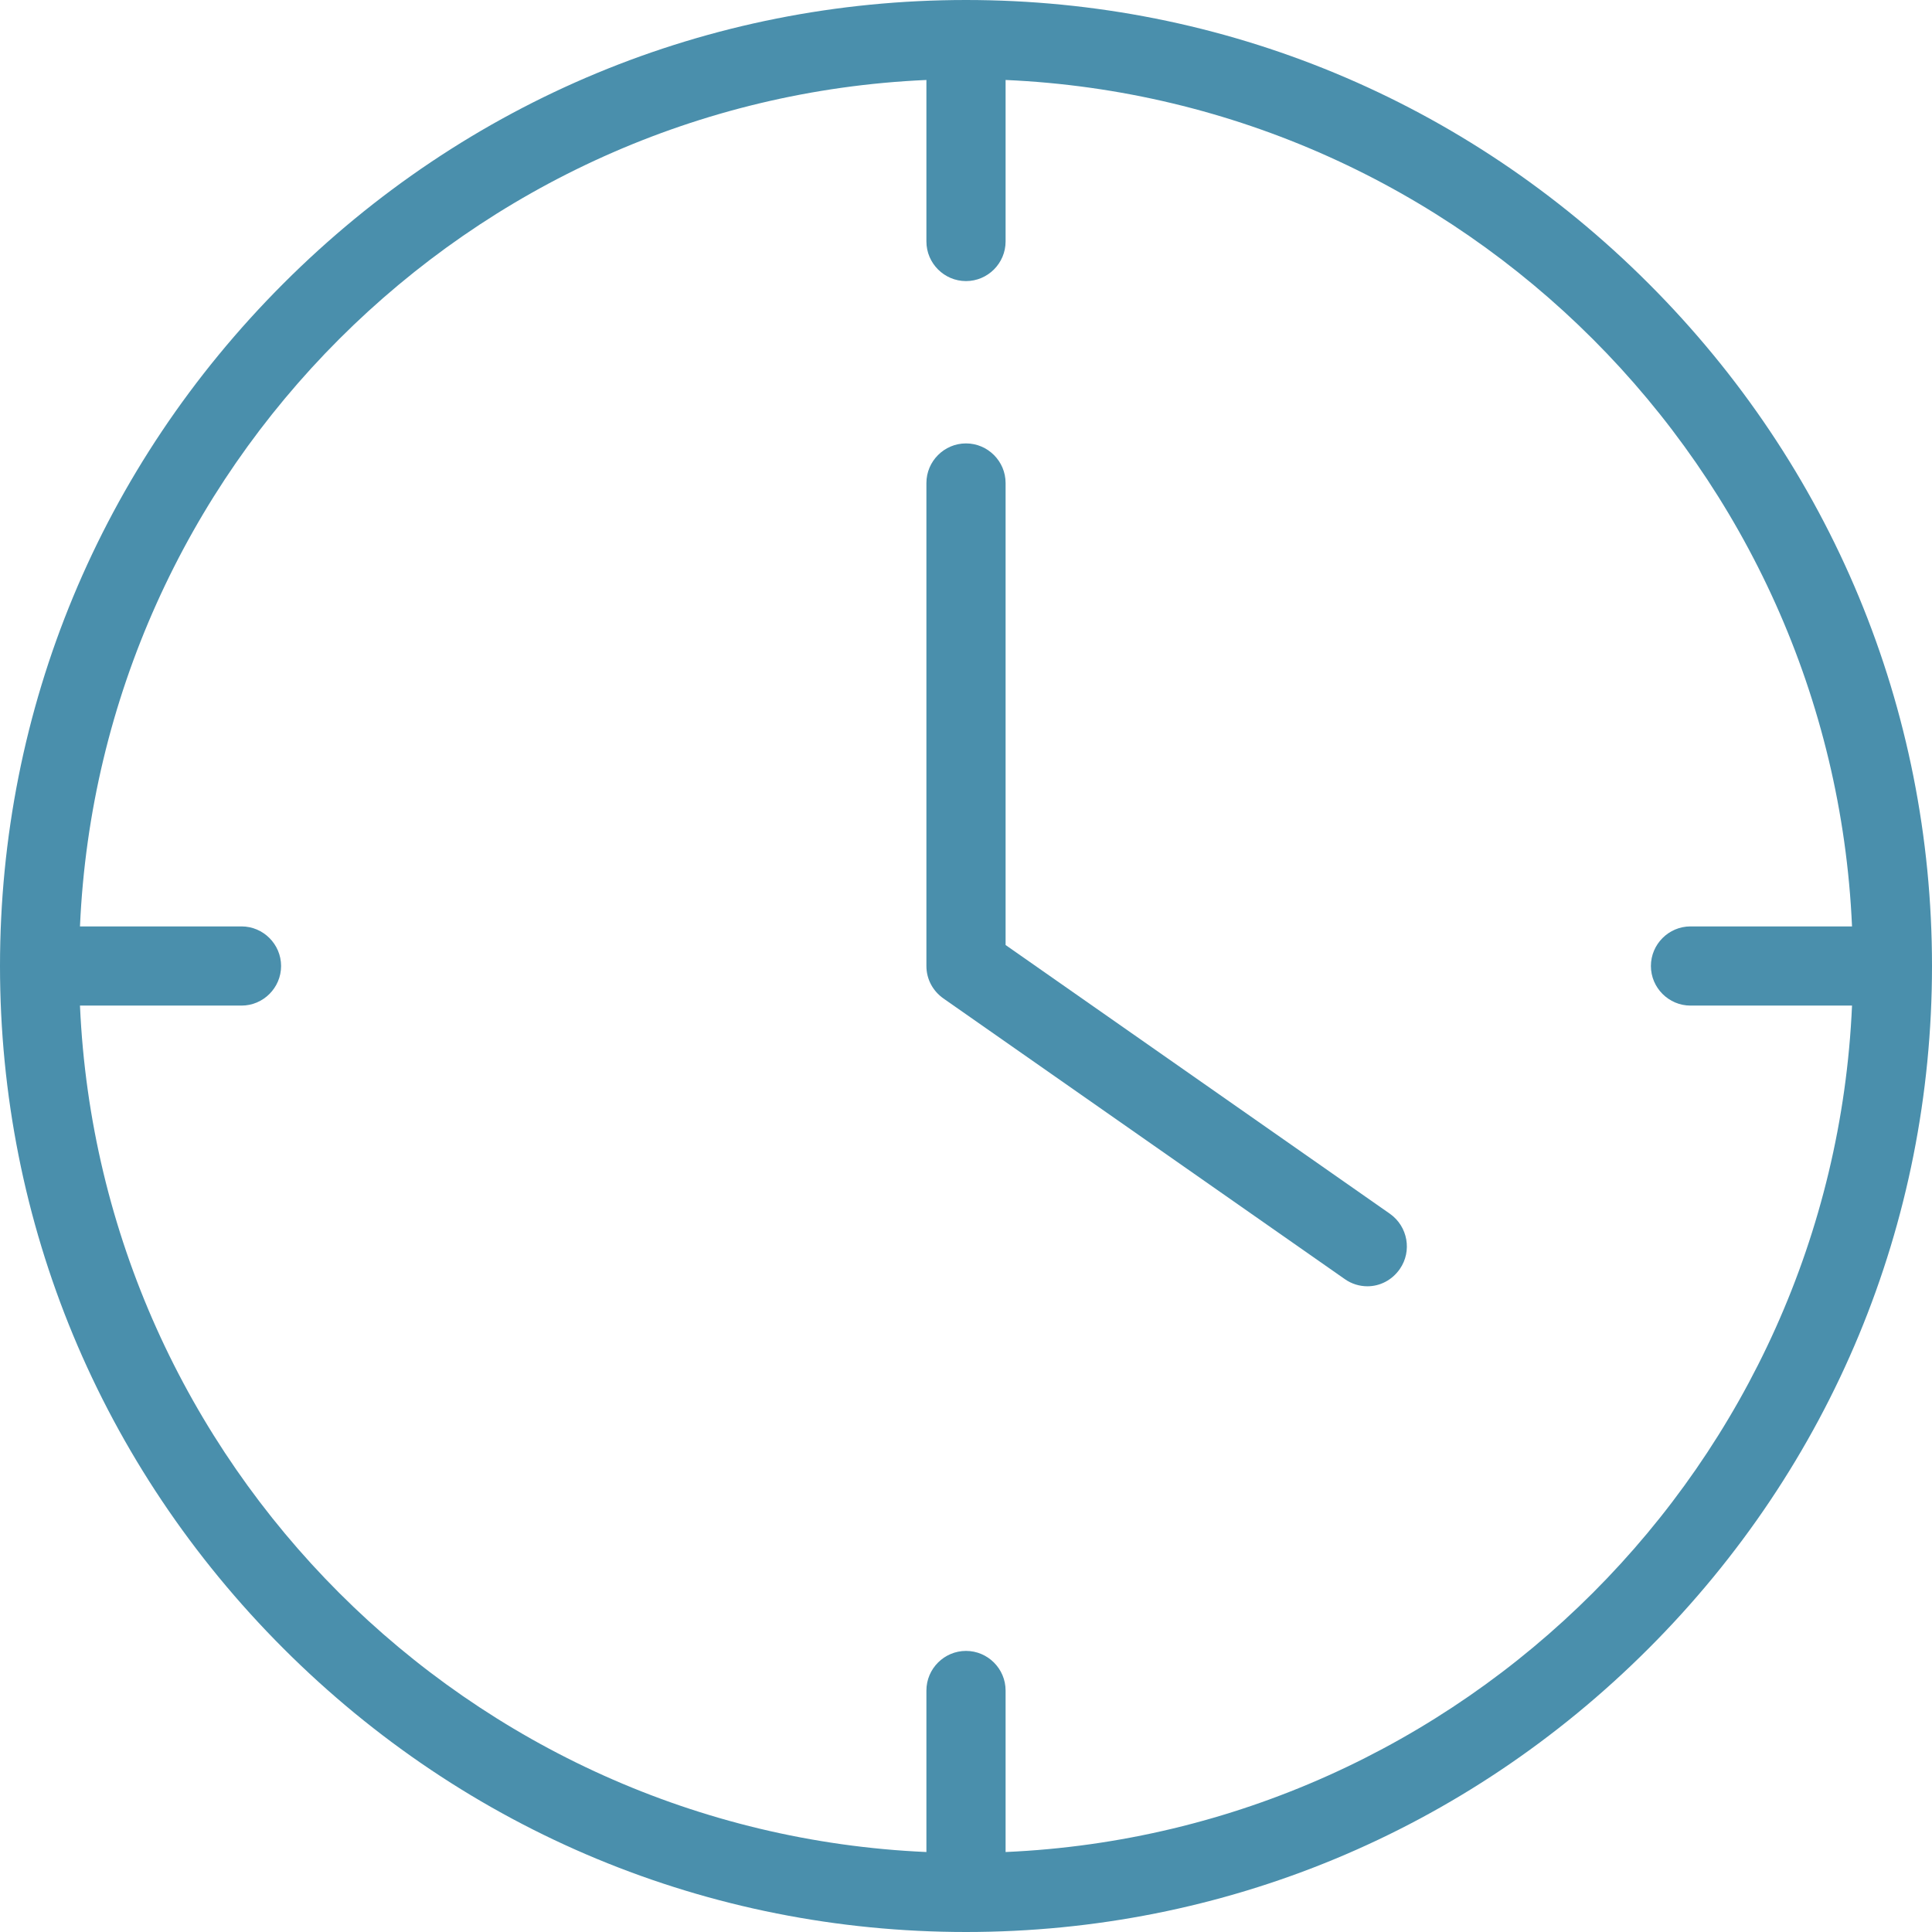
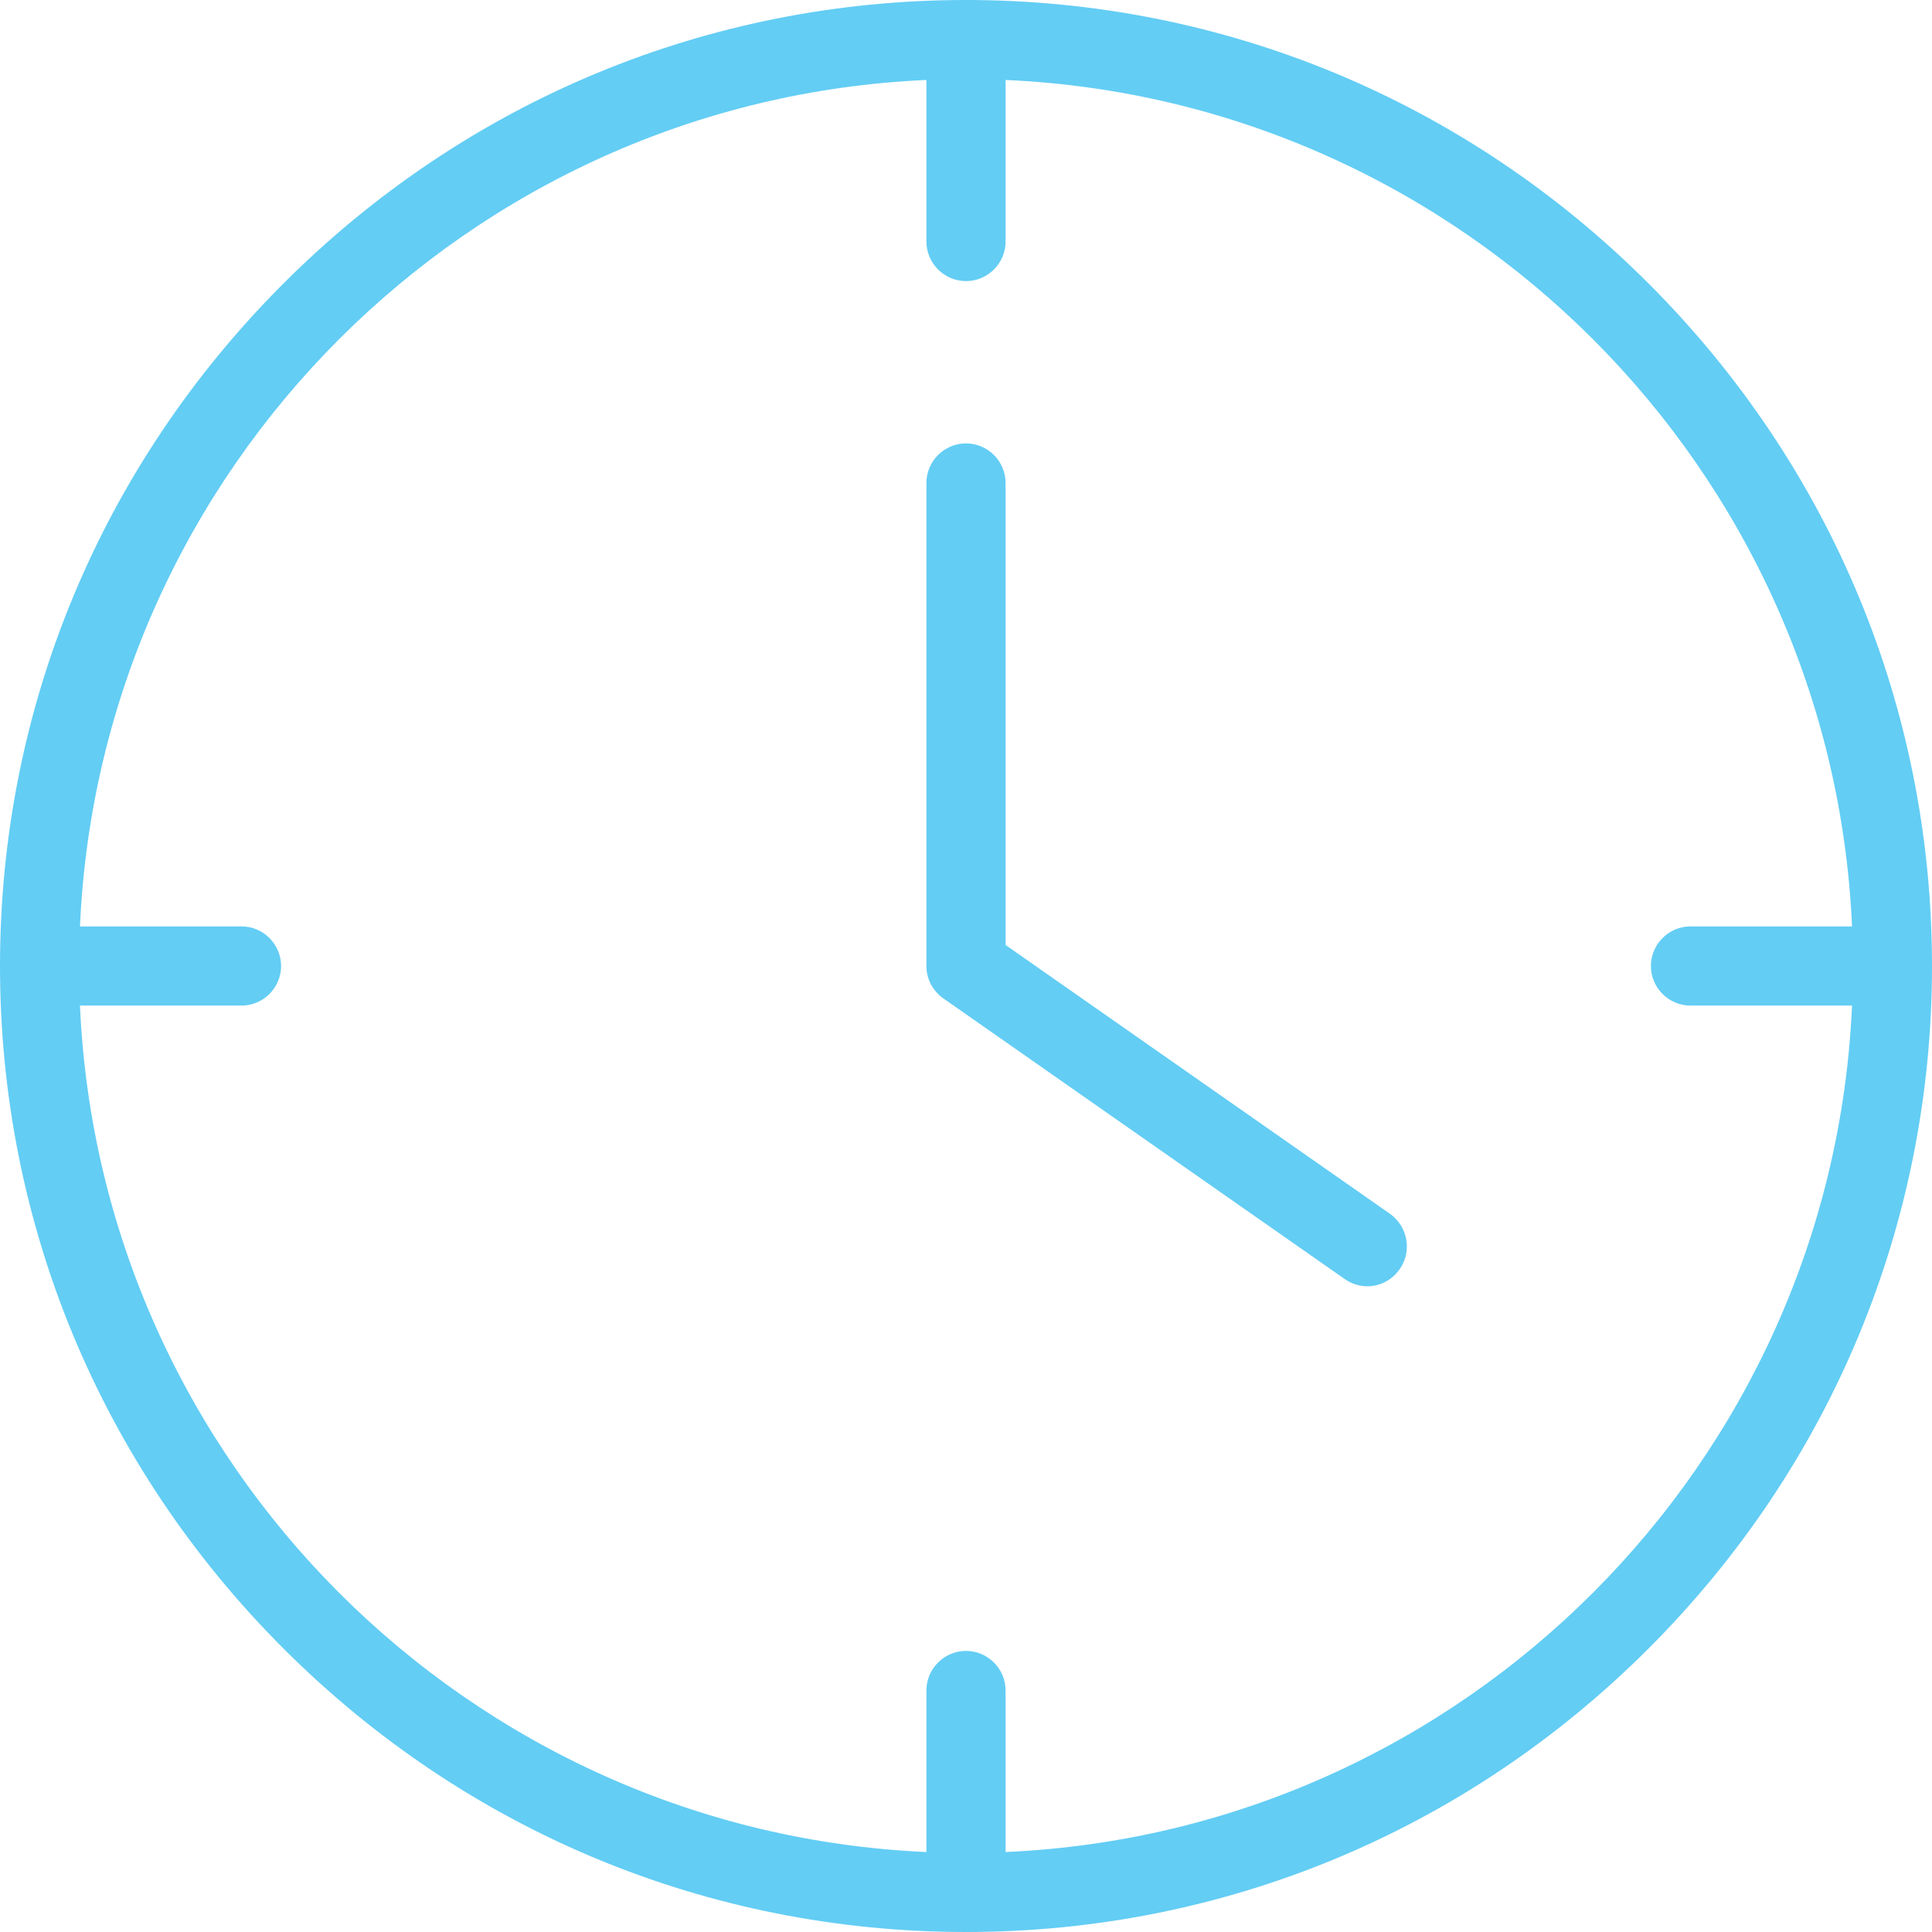
- <svg xmlns="http://www.w3.org/2000/svg" version="1.1" id="Layer_1" x="0px" y="0px" viewBox="0 0 488 488" style="enable-background:new 0 0 488 488;" xml:space="preserve" fill="#4a8fac">
+ <svg xmlns="http://www.w3.org/2000/svg" version="1.1" id="Layer_1" x="0px" y="0px" viewBox="0 0 488 488" style="enable-background:new 0 0 488 488;" xml:space="preserve" fill="#63cdf4">
  <g transform="translate(0 -540.36)">
    <g>
      <g>
        <path d="M351.1,846.96l-97.1-67.9v-116.7c0-5.5-4.5-10-10-10s-10,4.5-10,10v122c0,3.3,1.6,6.3,4.3,8.2l101.4,70.9     c1.7,1.2,3.7,1.8,5.7,1.8v0c3.1,0,6.2-1.5,8.2-4.4C356.7,856.36,355.6,850.16,351.1,846.96z" />
        <path d="M416.4,611.96L416.4,611.96c-46.2-46.2-107.4-71.6-172.4-71.6s-126.2,25.4-172.4,71.6C25.4,658.16,0,719.36,0,784.36     s25.4,126.2,71.6,172.4c46.2,46.2,107.4,71.6,172.4,71.6s126.2-25.4,172.4-71.6s71.6-107.4,71.6-172.4S462.6,658.16,416.4,611.96     z M254,1008.16L254,1008.16v-40.8c0-5.5-4.5-10-10-10s-10,4.5-10,10v40.8c-115.6-5.1-208.7-98.2-213.8-213.8H61     c5.5,0,10-4.5,10-10s-4.5-10-10-10H20.2c5.1-115.6,98.2-208.7,213.8-213.8v40.8c0,5.5,4.5,10,10,10s10-4.5,10-10v-40.8     c115.6,5.1,208.7,98.2,213.8,213.8H427c-5.5,0-10,4.5-10,10s4.5,10,10,10h40.8C462.7,909.96,369.6,1003.06,254,1008.16z" />
      </g>
    </g>
  </g>
  <g>
</g>
  <g>
</g>
  <g>
</g>
  <g>
</g>
  <g>
</g>
  <g>
</g>
  <g>
</g>
  <g>
</g>
  <g>
</g>
  <g>
</g>
  <g>
</g>
  <g>
</g>
  <g>
</g>
  <g>
</g>
  <g>
</g>
</svg>
